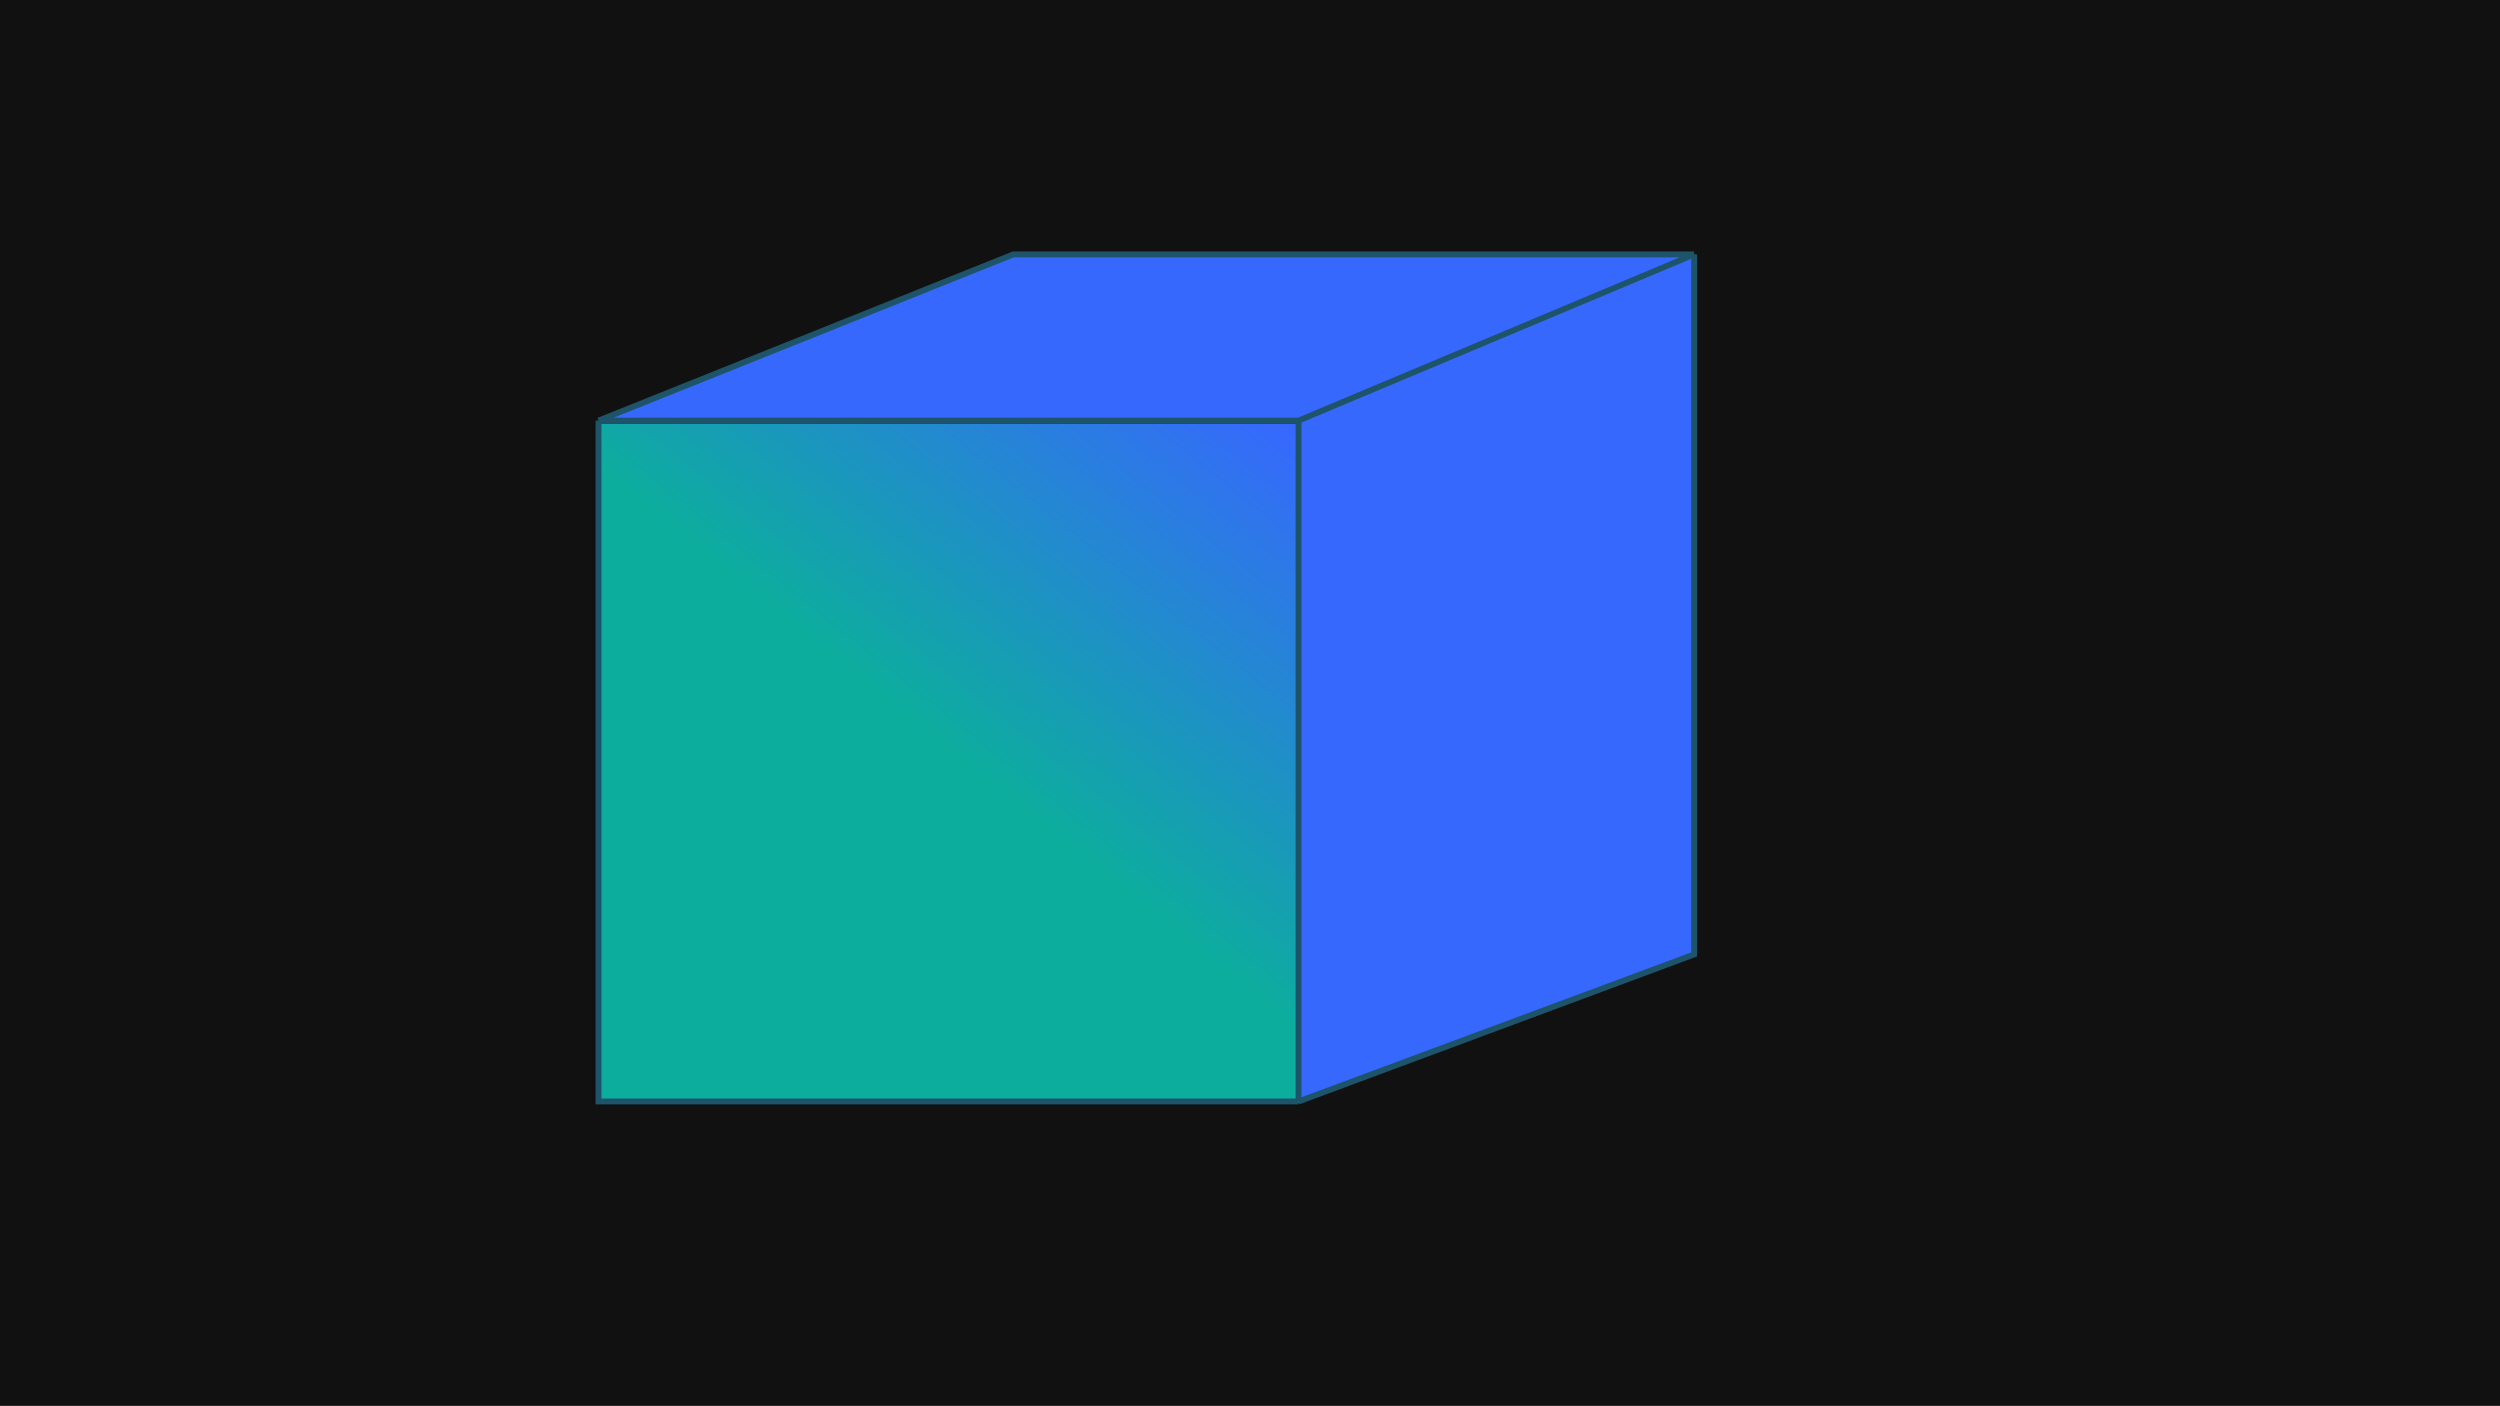
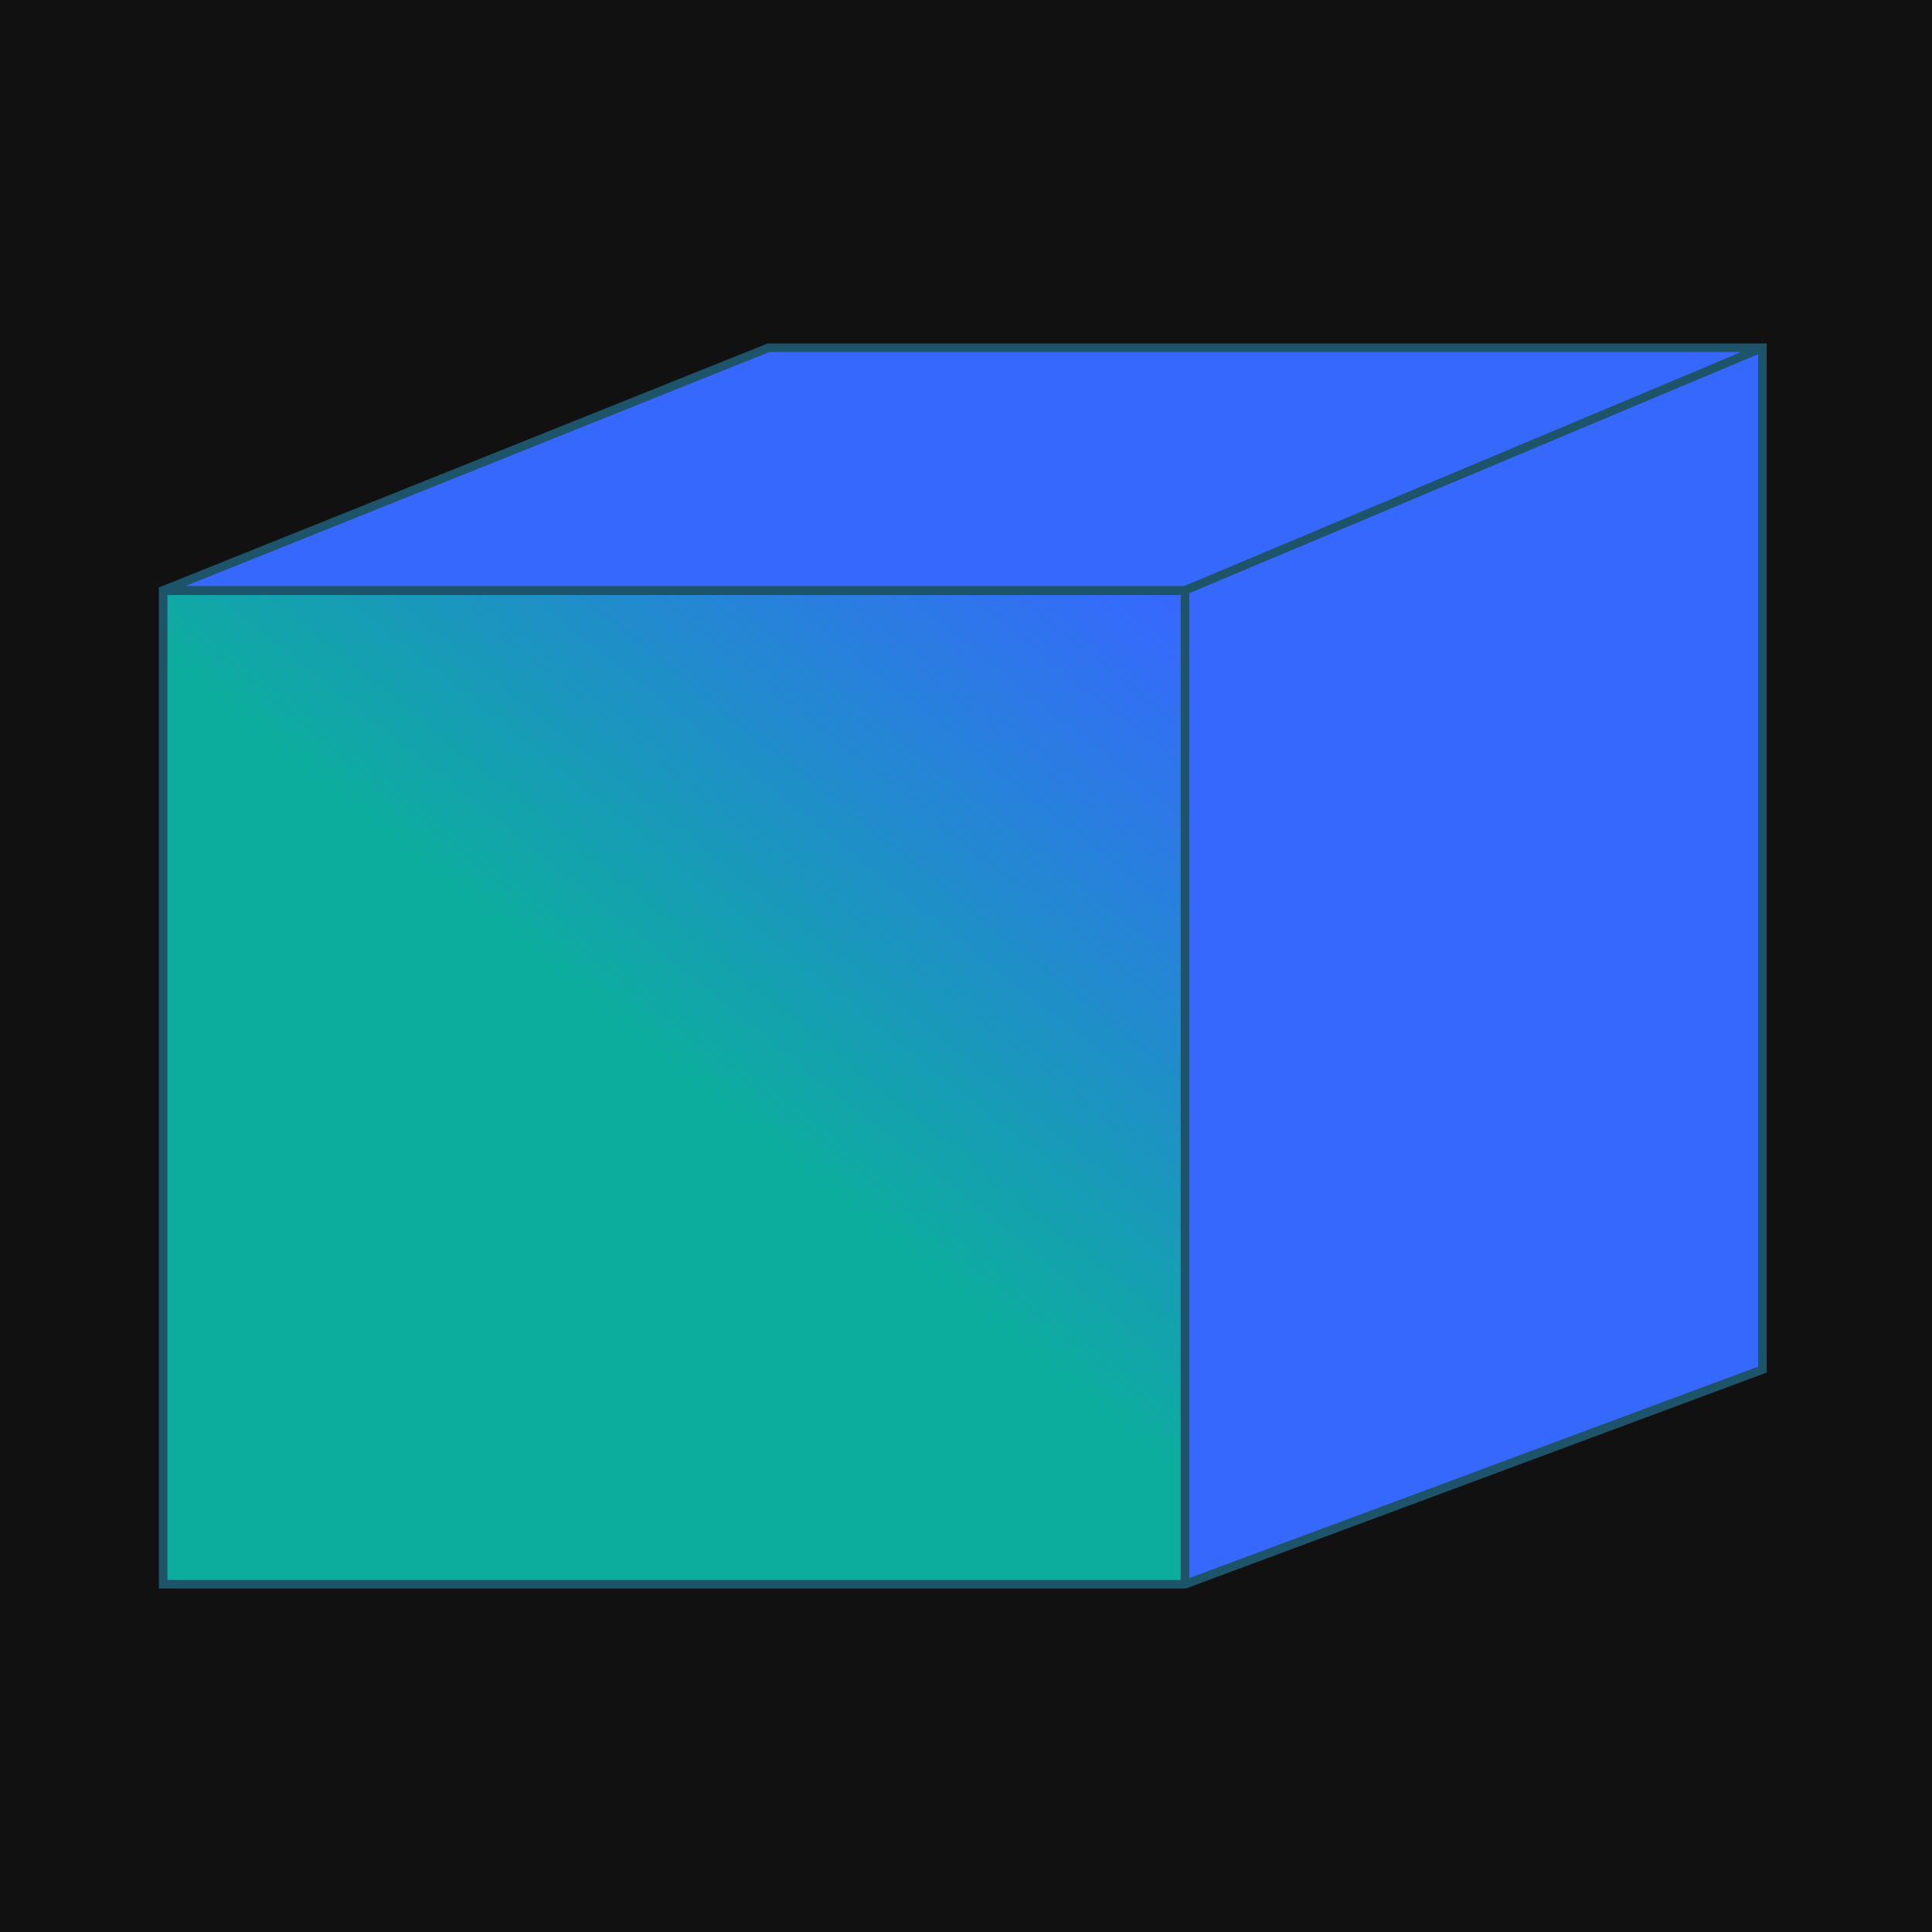
- <svg xmlns="http://www.w3.org/2000/svg" width="850" height="478" viewBox="0 0 850 478" fill="none">
-   <rect width="850" height="478" fill="#111111" />
-   <path d="M344 87H576L442 142.5H203.5L344 87Z" fill="#3768FE" />
-   <path d="M203.5 144H442V375H203.5V144Z" fill="url(#paint0_linear_1254_129)" />
-   <path d="M442 143L576.5 86.5L576 324.5L442 374.5V143Z" fill="#3768FE" />
-   <path d="M203.5 143L344.5 86.5H576M203.5 143V374.5H441.5M203.5 143H441.5M576 86.5V324.5L441.5 374.5M576 86.5L441.5 143M441.5 374.5V143" stroke="#1E546A" stroke-width="2" />
+ <svg xmlns="http://www.w3.org/2000/svg" width="450" height="450" viewBox="0 0 450 450" fill="none">
+   <rect width="450" height="450" fill="#111111" />
+   <path d="M178.5 81.5H410.5L276.5 137H38L178.5 81.5Z" fill="#3768FE" />
+   <path d="M38 138.5H276.5V369.5H38V138.5Z" fill="url(#paint0_linear_1254_129)" />
+   <path d="M276.5 137.5L411 81L410.5 319L276.5 369V137.5Z" fill="#3768FE" />
+   <path d="M276 369L410.5 319V81H179L38 137.5V369H276ZM38 137.5H276M410.5 81L276 137.5M276 369V137.5" stroke="#1E546A" stroke-width="2" />
  <defs>
-     <linearGradient id="paint0_linear_1254_129" x1="337.5" y1="266.5" x2="436" y2="144" gradientUnits="userSpaceOnUse">
+     <linearGradient id="paint0_linear_1254_129" x1="172" y1="261" x2="270.5" y2="138.5" gradientUnits="userSpaceOnUse">
      <stop stop-color="#0DAD9E" />
      <stop offset="1" stop-color="#3768FE" />
    </linearGradient>
  </defs>
</svg>
